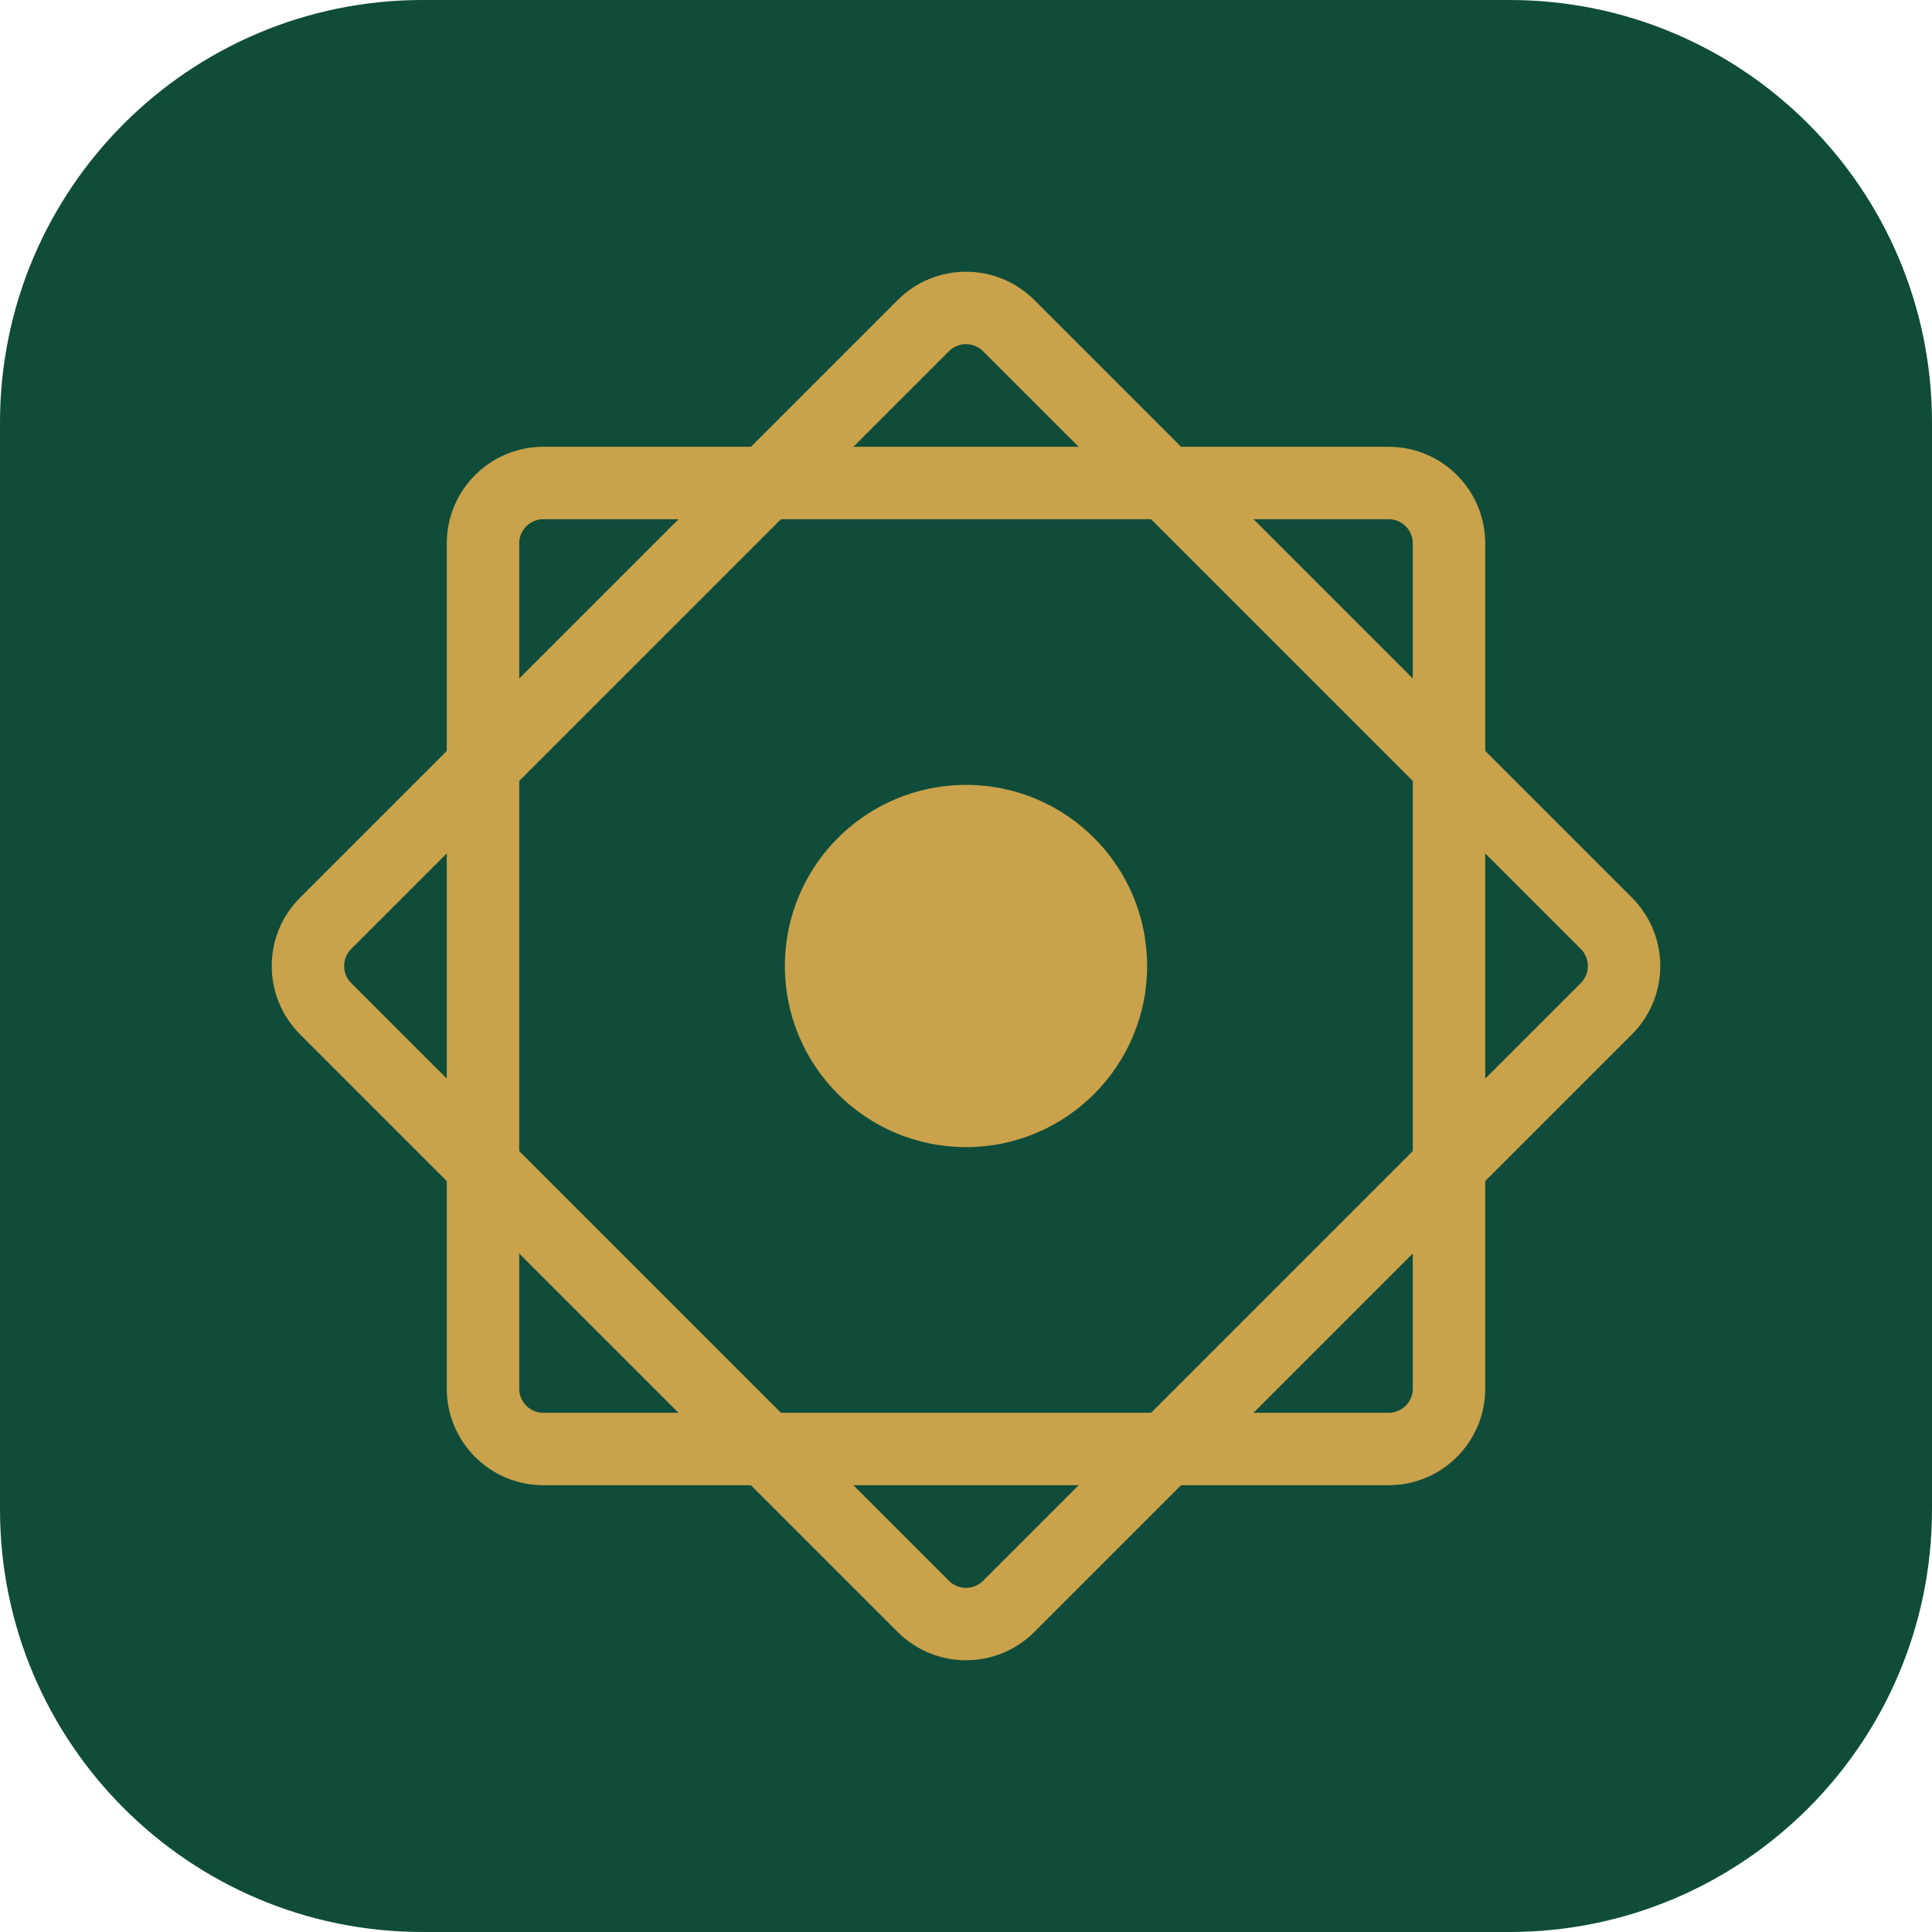
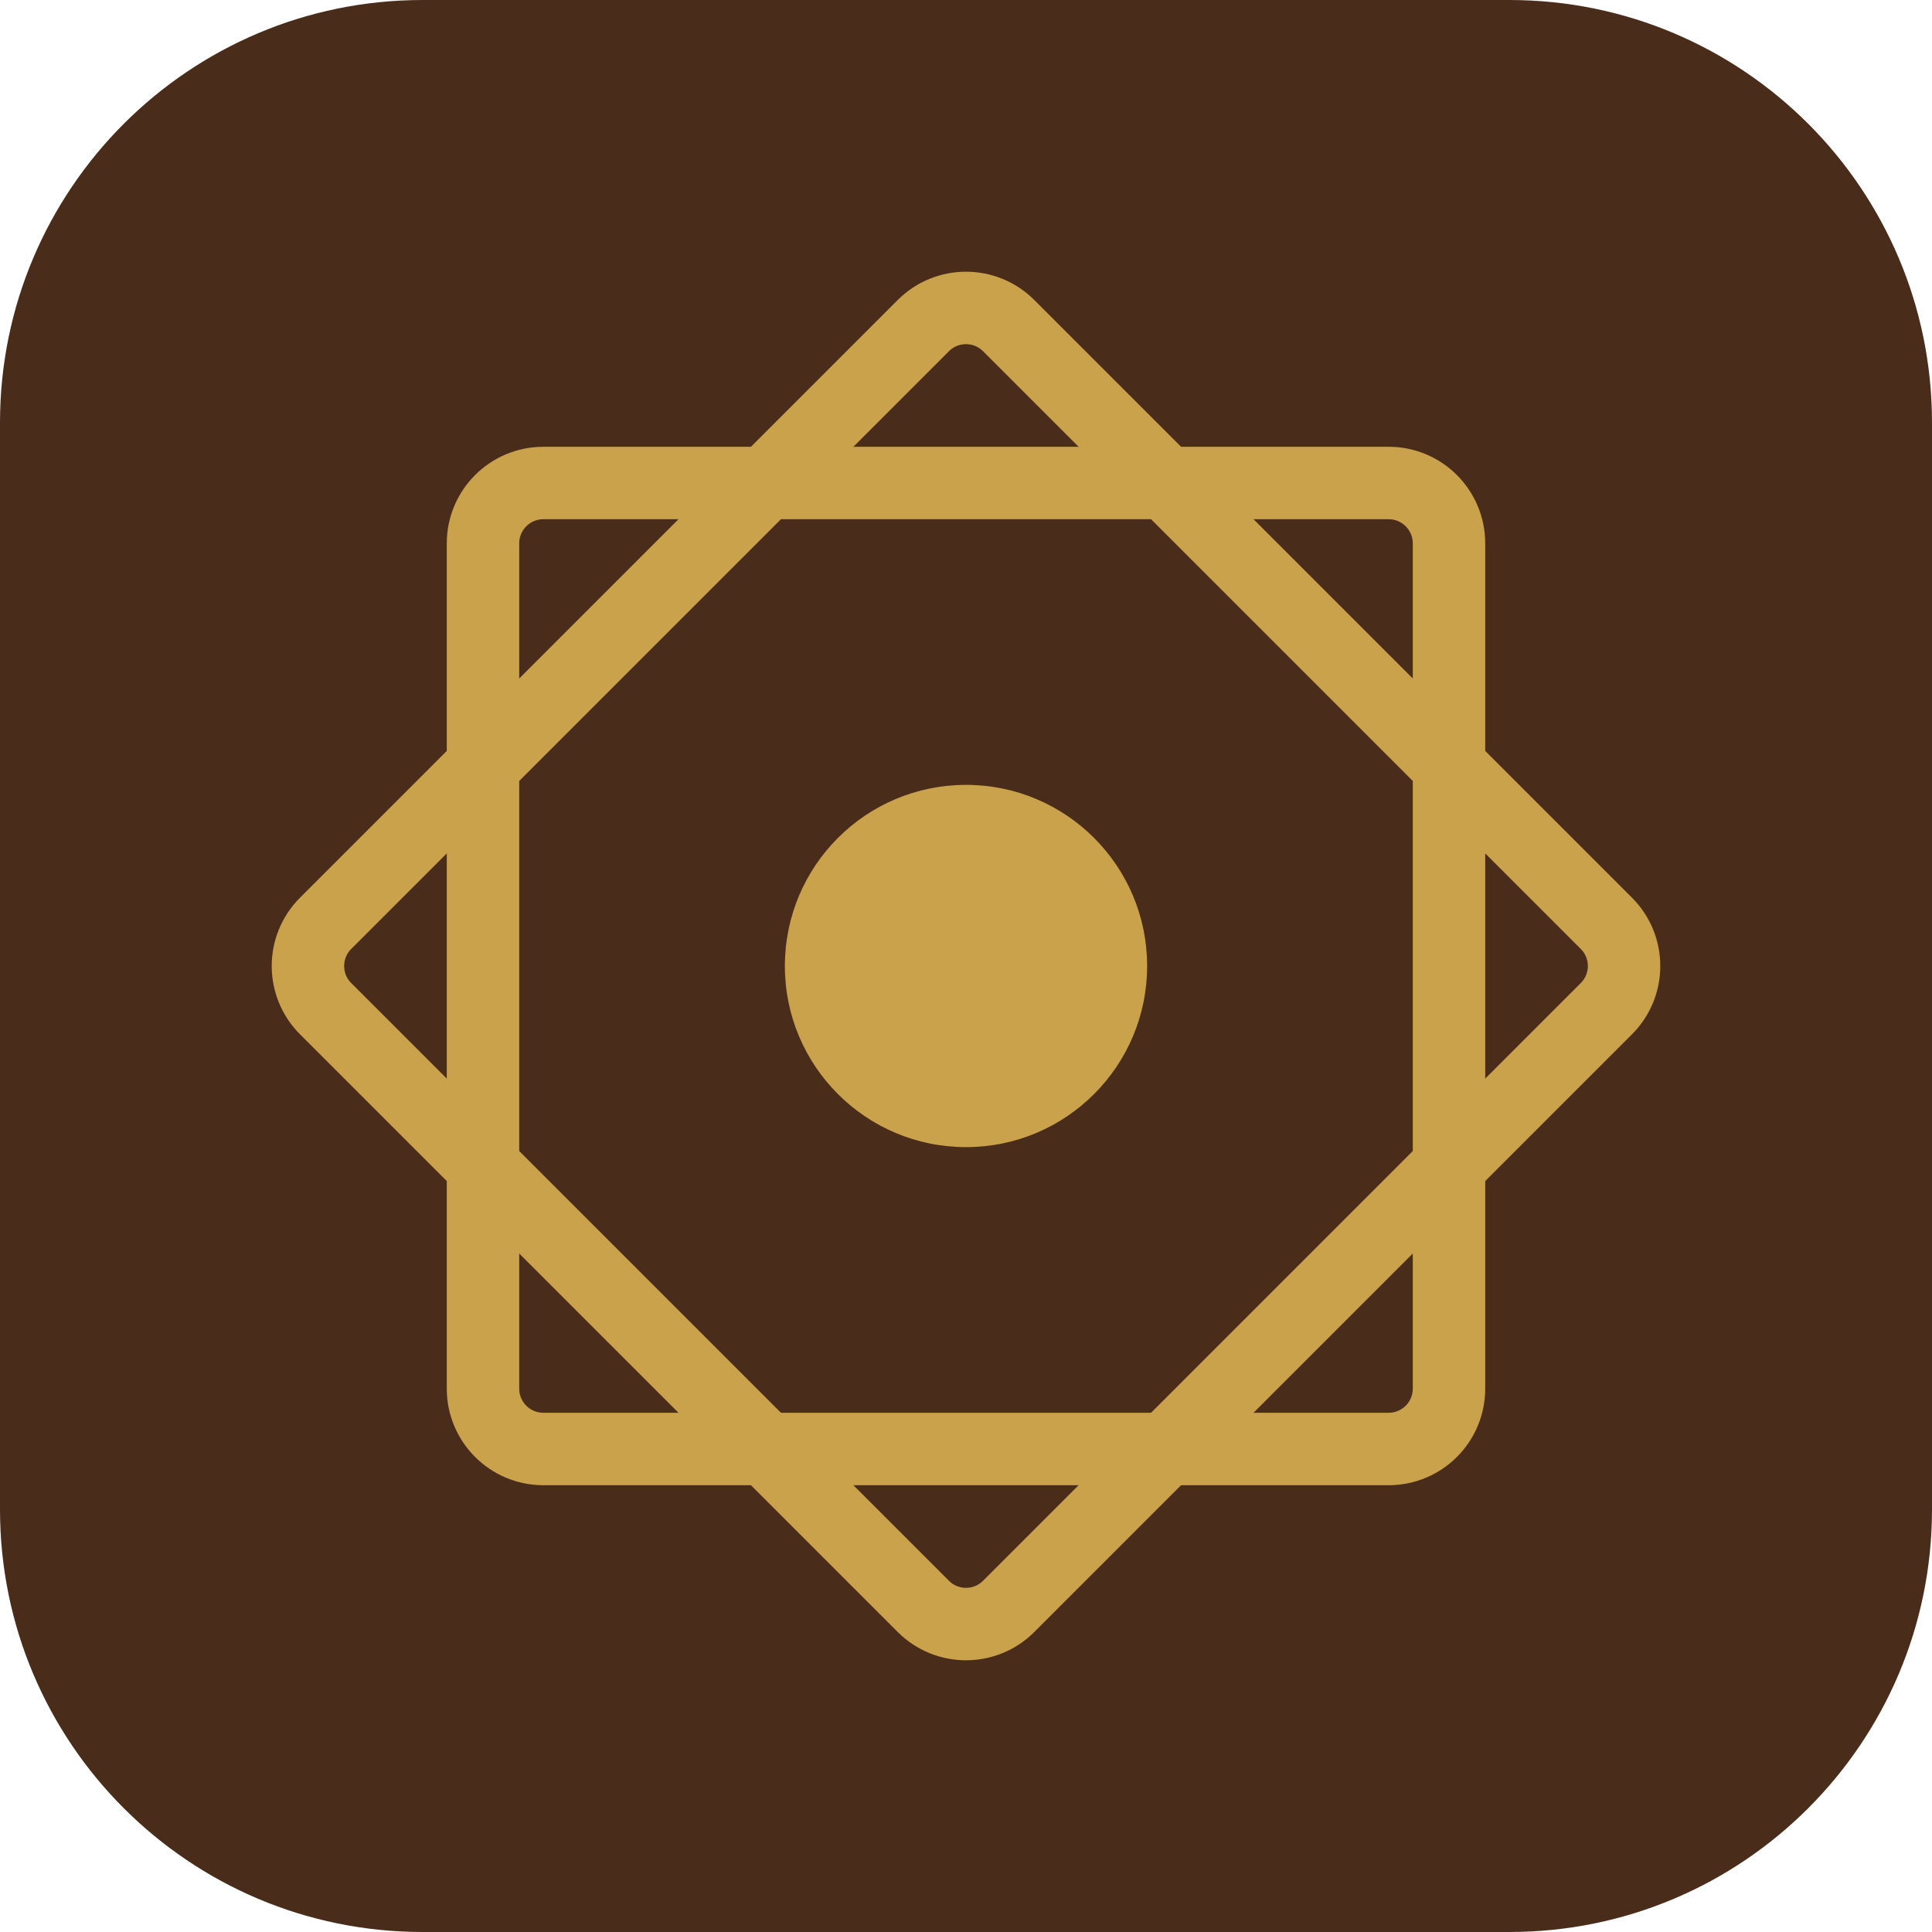
<svg xmlns="http://www.w3.org/2000/svg" viewBox="0 0 64 64">
-   <rect width="64" height="64" rx="14" fill="#0F4C3A" />
+   <rect width="64" height="64" rx="14" fill="#4A2C1A" />
  <g fill="none" stroke="#C9A24B" stroke-width="2.4" stroke-linejoin="round">
    <rect x="16" y="16" width="32" height="32" rx="2" />
    <rect x="16" y="16" width="32" height="32" rx="2" transform="rotate(45 32 32)" />
  </g>
  <circle cx="32" cy="32" r="6" fill="#C9A24B" />
</svg>
